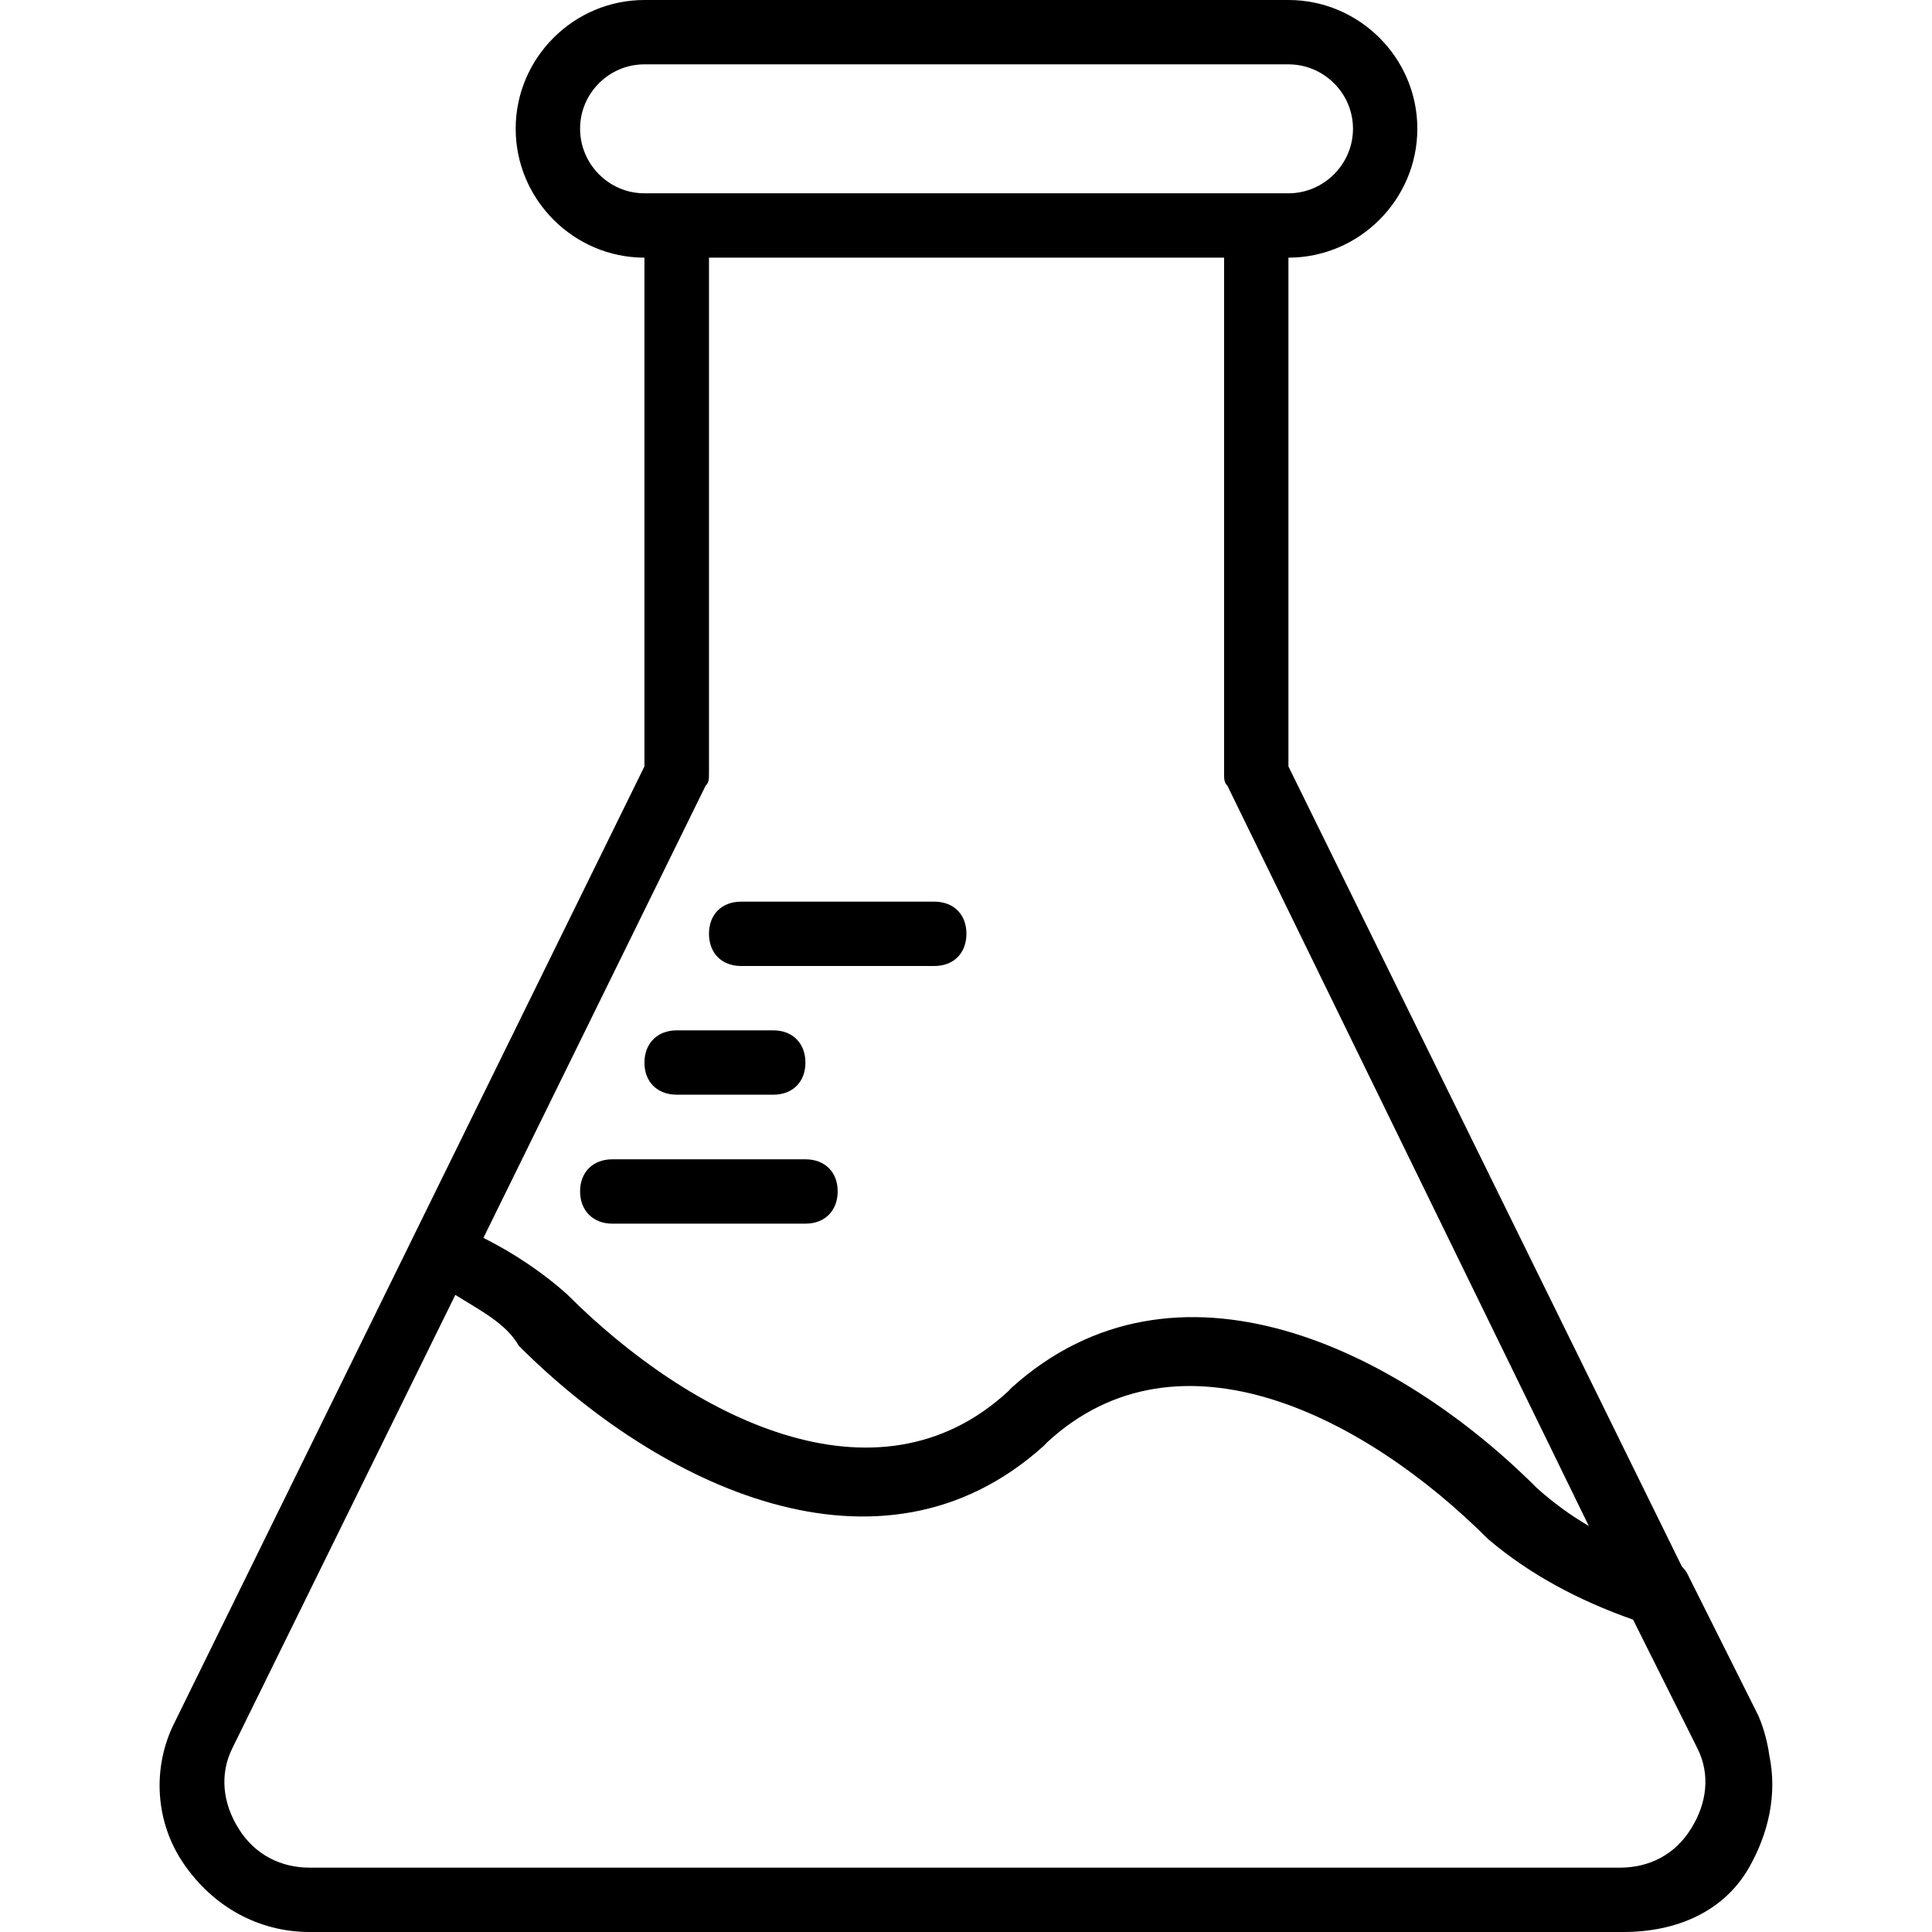
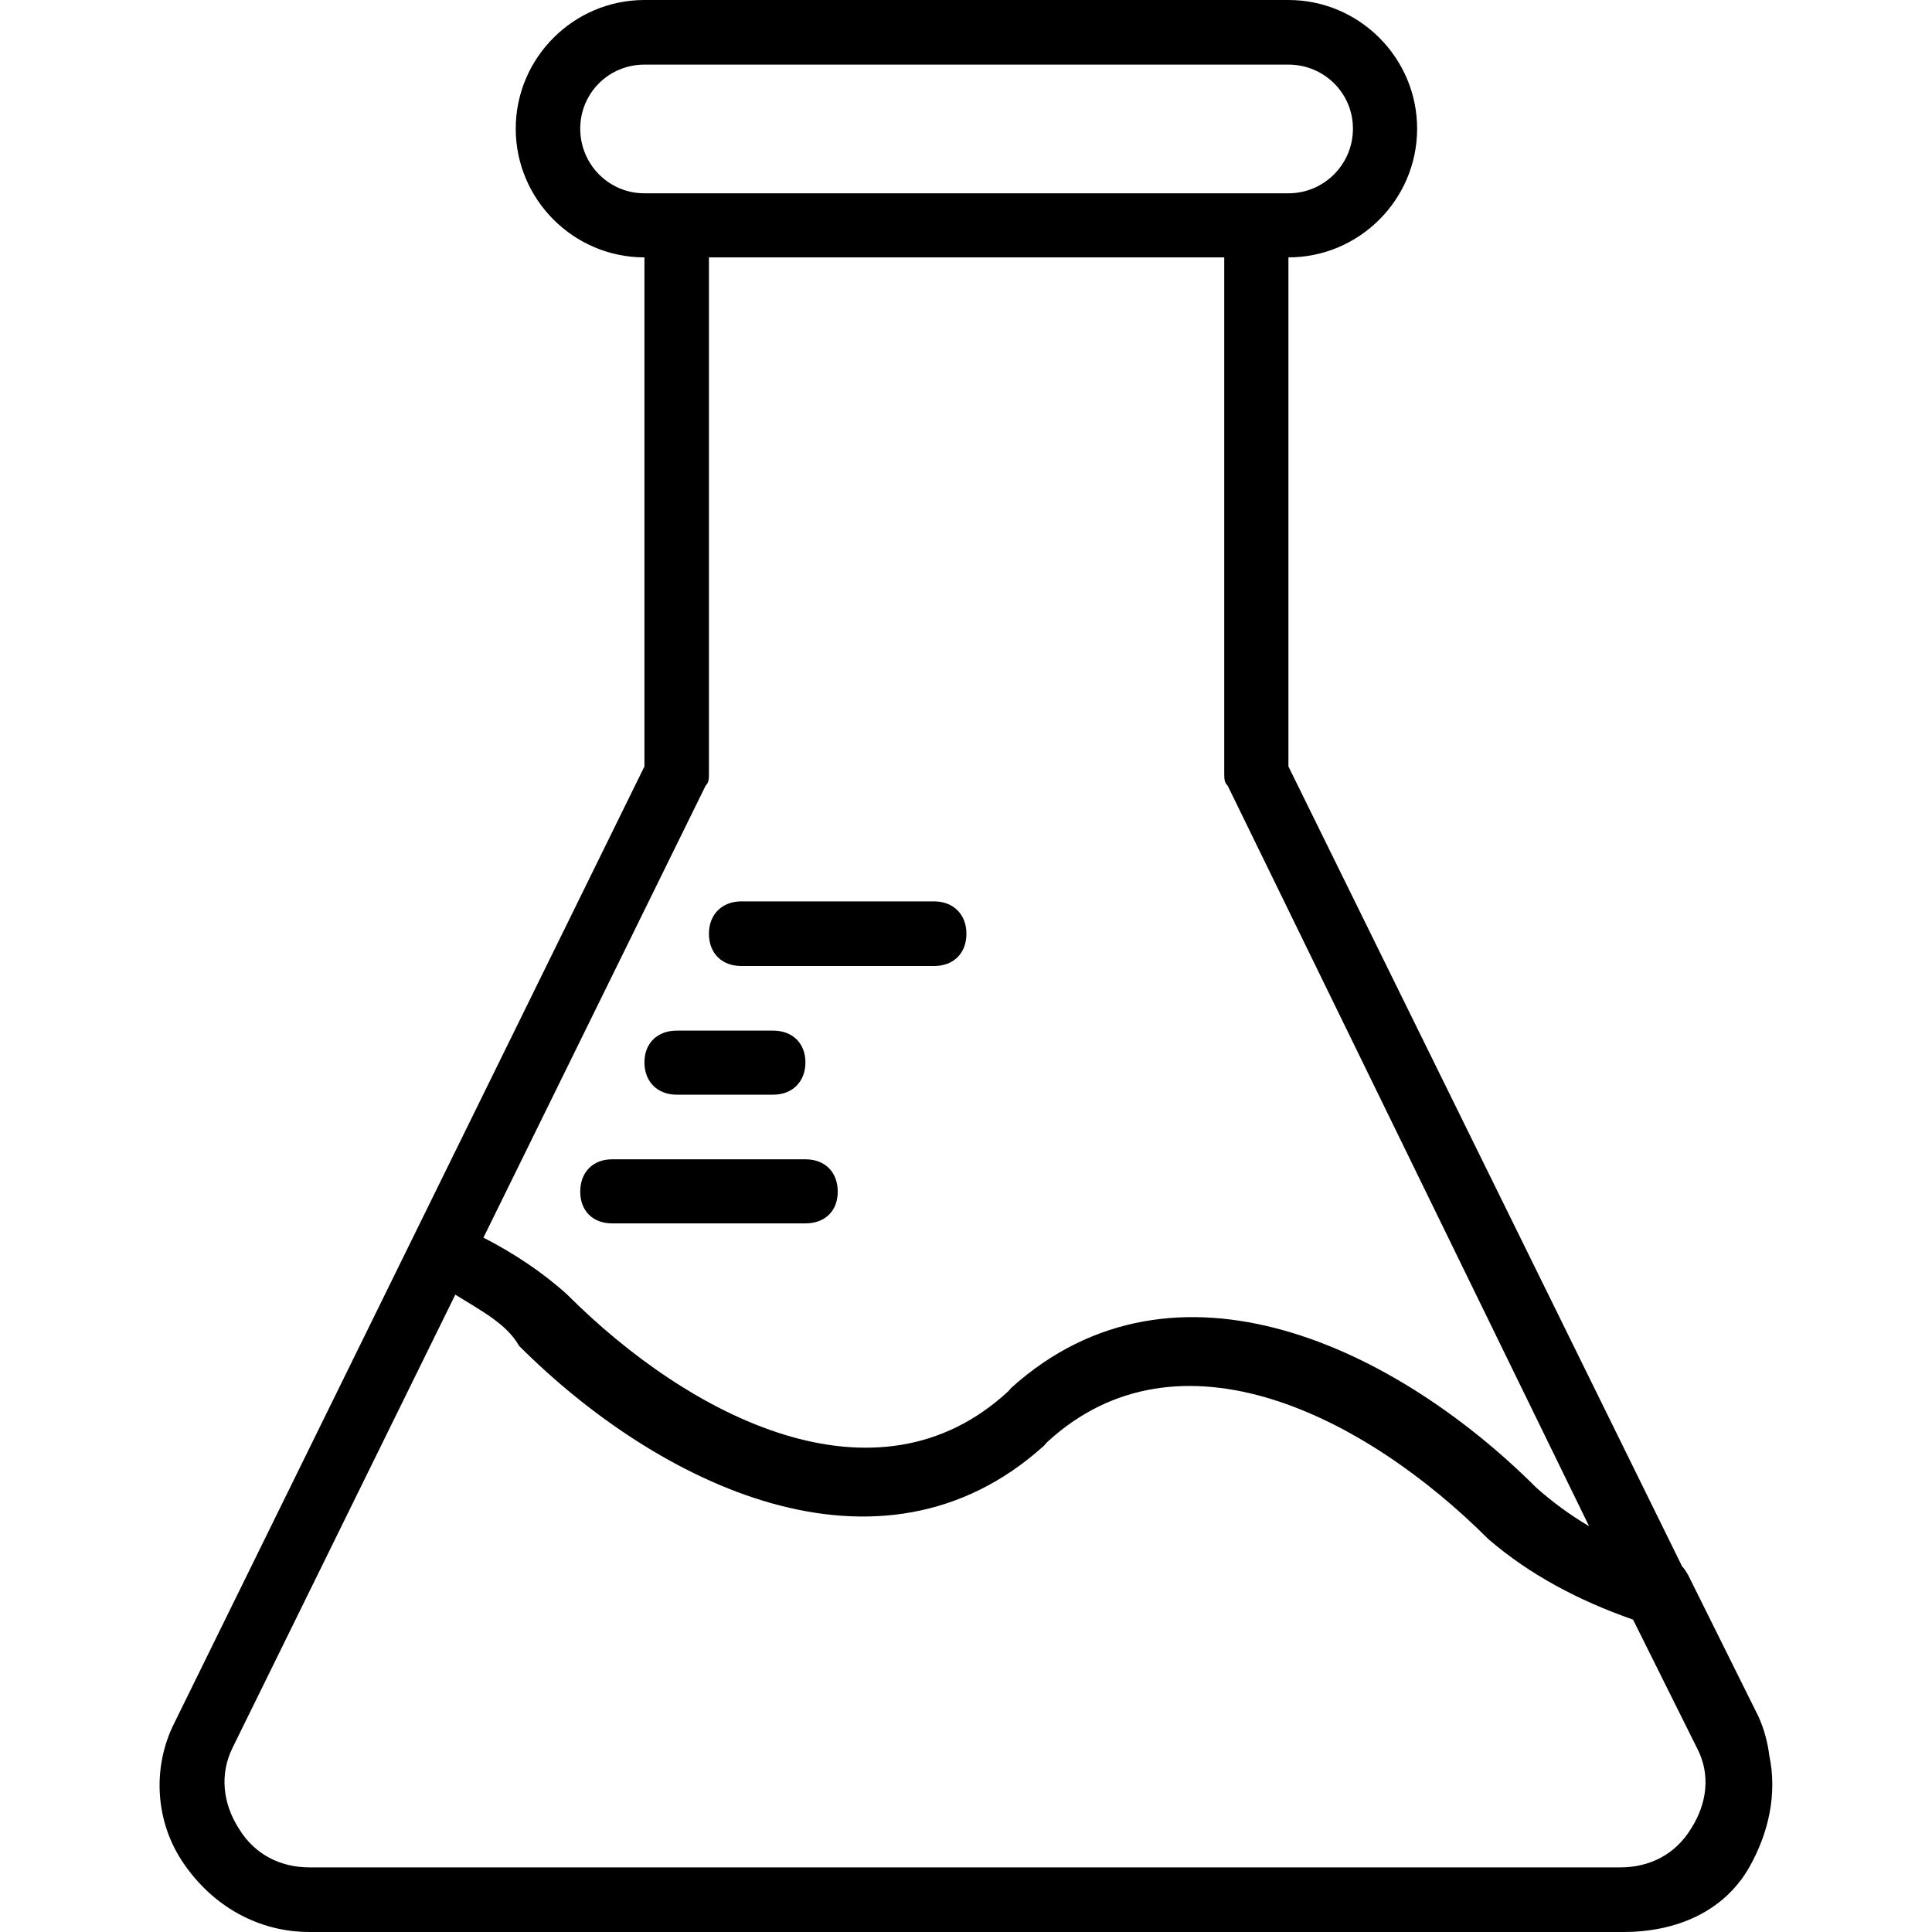
- <svg xmlns="http://www.w3.org/2000/svg" width="48px" height="48px" viewBox="0 0 36 36" version="1.1">
+ <svg xmlns="http://www.w3.org/2000/svg" width="24px" height="24px" viewBox="0 0 18 18" version="1.1">
  <g id="surface1">
-     <path style=" stroke:none;fill-rule:nonzero;fill:rgb(0%,0%,0%);fill-opacity:1;" d="M 32.969 32.711 C 32.934 32.461 32.867 32.211 32.77 31.98 L 31.449 29.34 C 31.426 29.289 31.387 29.238 31.34 29.191 L 24.008 14.281 L 24.008 4.801 C 25.328 4.801 26.41 3.719 26.41 2.398 C 26.41 1.078 25.328 0 24.008 0 L 12.008 0 C 10.691 0 9.609 1.078 9.609 2.398 C 9.609 3.719 10.691 4.801 12.008 4.801 L 12.008 14.281 L 3.25 32.102 C 2.828 32.941 2.891 33.961 3.43 34.738 C 3.969 35.52 4.809 36 5.77 36 L 30.25 36 C 31.211 36 32.109 35.641 32.59 34.801 C 32.961 34.148 33.117 33.422 32.969 32.711 Z M 10.809 2.398 C 10.809 1.738 11.348 1.199 12.008 1.199 L 24.008 1.199 C 24.668 1.199 25.211 1.738 25.211 2.398 C 25.211 3.059 24.668 3.602 24.008 3.602 L 12.008 3.602 C 11.348 3.602 10.809 3.059 10.809 2.398 Z M 13.148 14.641 C 13.211 14.578 13.211 14.52 13.211 14.398 L 13.211 4.801 L 22.809 4.801 L 22.809 14.398 C 22.809 14.52 22.809 14.578 22.871 14.641 L 29.605 28.434 C 29.25 28.227 28.922 27.984 28.629 27.719 C 26.051 25.141 21.91 23.102 18.848 25.859 L 18.789 25.922 C 16.328 28.199 12.848 26.398 10.57 24.121 C 10.125 23.719 9.578 23.352 9.008 23.066 Z M 30.188 34.801 L 5.77 34.801 C 5.23 34.801 4.75 34.559 4.449 34.078 C 4.148 33.602 4.09 33.059 4.328 32.578 L 8.484 24.129 C 8.961 24.426 9.434 24.664 9.668 25.078 C 12.25 27.66 16.391 29.699 19.449 26.941 L 19.508 26.879 C 21.969 24.602 25.449 26.398 27.73 28.68 C 28.508 29.34 29.41 29.82 30.43 30.18 L 31.629 32.578 C 31.871 33.059 31.809 33.602 31.508 34.078 C 31.211 34.559 30.73 34.801 30.188 34.801 Z M 30.188 34.801 " />
-     <path style=" stroke:none;fill-rule:nonzero;fill:rgb(0%,0%,0%);fill-opacity:1;" d="M 13.809 18 L 17.41 18 C 17.77 18 18.008 17.762 18.008 17.398 C 18.008 17.039 17.77 16.801 17.41 16.801 L 13.809 16.801 C 13.449 16.801 13.211 17.039 13.211 17.398 C 13.211 17.762 13.449 18 13.809 18 Z M 13.809 18 " />
-     <path style=" stroke:none;fill-rule:nonzero;fill:rgb(0%,0%,0%);fill-opacity:1;" d="M 11.41 22.801 L 15.008 22.801 C 15.371 22.801 15.609 22.559 15.609 22.199 C 15.609 21.84 15.371 21.602 15.008 21.602 L 11.41 21.602 C 11.051 21.602 10.809 21.84 10.809 22.199 C 10.809 22.559 11.051 22.801 11.41 22.801 Z M 11.41 22.801 " />
-     <path style=" stroke:none;fill-rule:nonzero;fill:rgb(0%,0%,0%);fill-opacity:1;" d="M 12.609 20.398 L 14.41 20.398 C 14.77 20.398 15.008 20.16 15.008 19.801 C 15.008 19.441 14.77 19.199 14.41 19.199 L 12.609 19.199 C 12.25 19.199 12.008 19.441 12.008 19.801 C 12.008 20.16 12.25 20.398 12.609 20.398 Z M 12.609 20.398 " />
+     <path style=" stroke:none;fill-rule:nonzero;fill:rgb(0%,0%,0%);fill-opacity:1;" d="M 16.484 16.355 C 16.469 16.23 16.434 16.105 16.383 15.992 L 15.727 14.672 C 15.711 14.645 15.695 14.617 15.672 14.594 L 12.004 7.141 L 12.004 2.398 C 12.664 2.398 13.203 1.859 13.203 1.199 C 13.203 0.539 12.664 0 12.004 0 L 6.004 0 C 5.344 0 4.805 0.539 4.805 1.199 C 4.805 1.859 5.344 2.398 6.004 2.398 L 6.004 7.141 L 1.625 16.051 C 1.414 16.469 1.445 16.98 1.715 17.367 C 1.984 17.758 2.406 18 2.883 18 L 15.125 18 C 15.605 18 16.055 17.82 16.297 17.398 C 16.48 17.074 16.559 16.711 16.484 16.355 Z M 5.406 1.199 C 5.406 0.867 5.672 0.602 6.004 0.602 L 12.004 0.602 C 12.336 0.602 12.605 0.867 12.605 1.199 C 12.605 1.531 12.336 1.801 12.004 1.801 L 6.004 1.801 C 5.672 1.801 5.406 1.531 5.406 1.199 Z M 6.574 7.32 C 6.605 7.289 6.605 7.258 6.605 7.199 L 6.605 2.398 L 11.406 2.398 L 11.406 7.199 C 11.406 7.258 11.406 7.289 11.438 7.32 L 14.805 14.219 C 14.625 14.113 14.461 13.992 14.312 13.859 C 13.023 12.57 10.953 11.551 9.422 12.93 L 9.395 12.961 C 8.164 14.102 6.422 13.199 5.285 12.062 C 5.062 11.859 4.789 11.676 4.504 11.531 Z M 15.094 17.398 L 2.883 17.398 C 2.617 17.398 2.375 17.281 2.227 17.039 C 2.074 16.801 2.047 16.531 2.164 16.289 L 4.242 12.062 C 4.48 12.211 4.719 12.332 4.836 12.539 C 6.125 13.828 8.195 14.852 9.727 13.469 L 9.754 13.438 C 10.984 12.301 12.727 13.199 13.867 14.34 C 14.254 14.672 14.703 14.91 15.215 15.09 L 15.812 16.289 C 15.938 16.531 15.906 16.801 15.754 17.039 C 15.605 17.281 15.367 17.398 15.094 17.398 Z M 15.094 17.398 " />
+     <path style=" stroke:none;fill-rule:nonzero;fill:rgb(0%,0%,0%);fill-opacity:1;" d="M 6.906 9 L 8.703 9 C 8.883 9 9.004 8.883 9.004 8.699 C 9.004 8.52 8.883 8.398 8.703 8.398 L 6.906 8.398 C 6.727 8.398 6.605 8.52 6.605 8.699 C 6.605 8.883 6.727 9 6.906 9 Z M 6.906 9 " />
+     <path style=" stroke:none;fill-rule:nonzero;fill:rgb(0%,0%,0%);fill-opacity:1;" d="M 5.703 11.398 L 7.504 11.398 C 7.688 11.398 7.805 11.281 7.805 11.102 C 7.805 10.922 7.688 10.801 7.504 10.801 L 5.703 10.801 C 5.523 10.801 5.406 10.922 5.406 11.102 C 5.406 11.281 5.523 11.398 5.703 11.398 Z M 5.703 11.398 " />
+     <path style=" stroke:none;fill-rule:nonzero;fill:rgb(0%,0%,0%);fill-opacity:1;" d="M 6.305 10.199 L 7.203 10.199 C 7.383 10.199 7.504 10.078 7.504 9.898 C 7.504 9.719 7.383 9.602 7.203 9.602 L 6.305 9.602 C 6.125 9.602 6.004 9.719 6.004 9.898 C 6.004 10.078 6.125 10.199 6.305 10.199 Z M 6.305 10.199 " />
  </g>
</svg>
